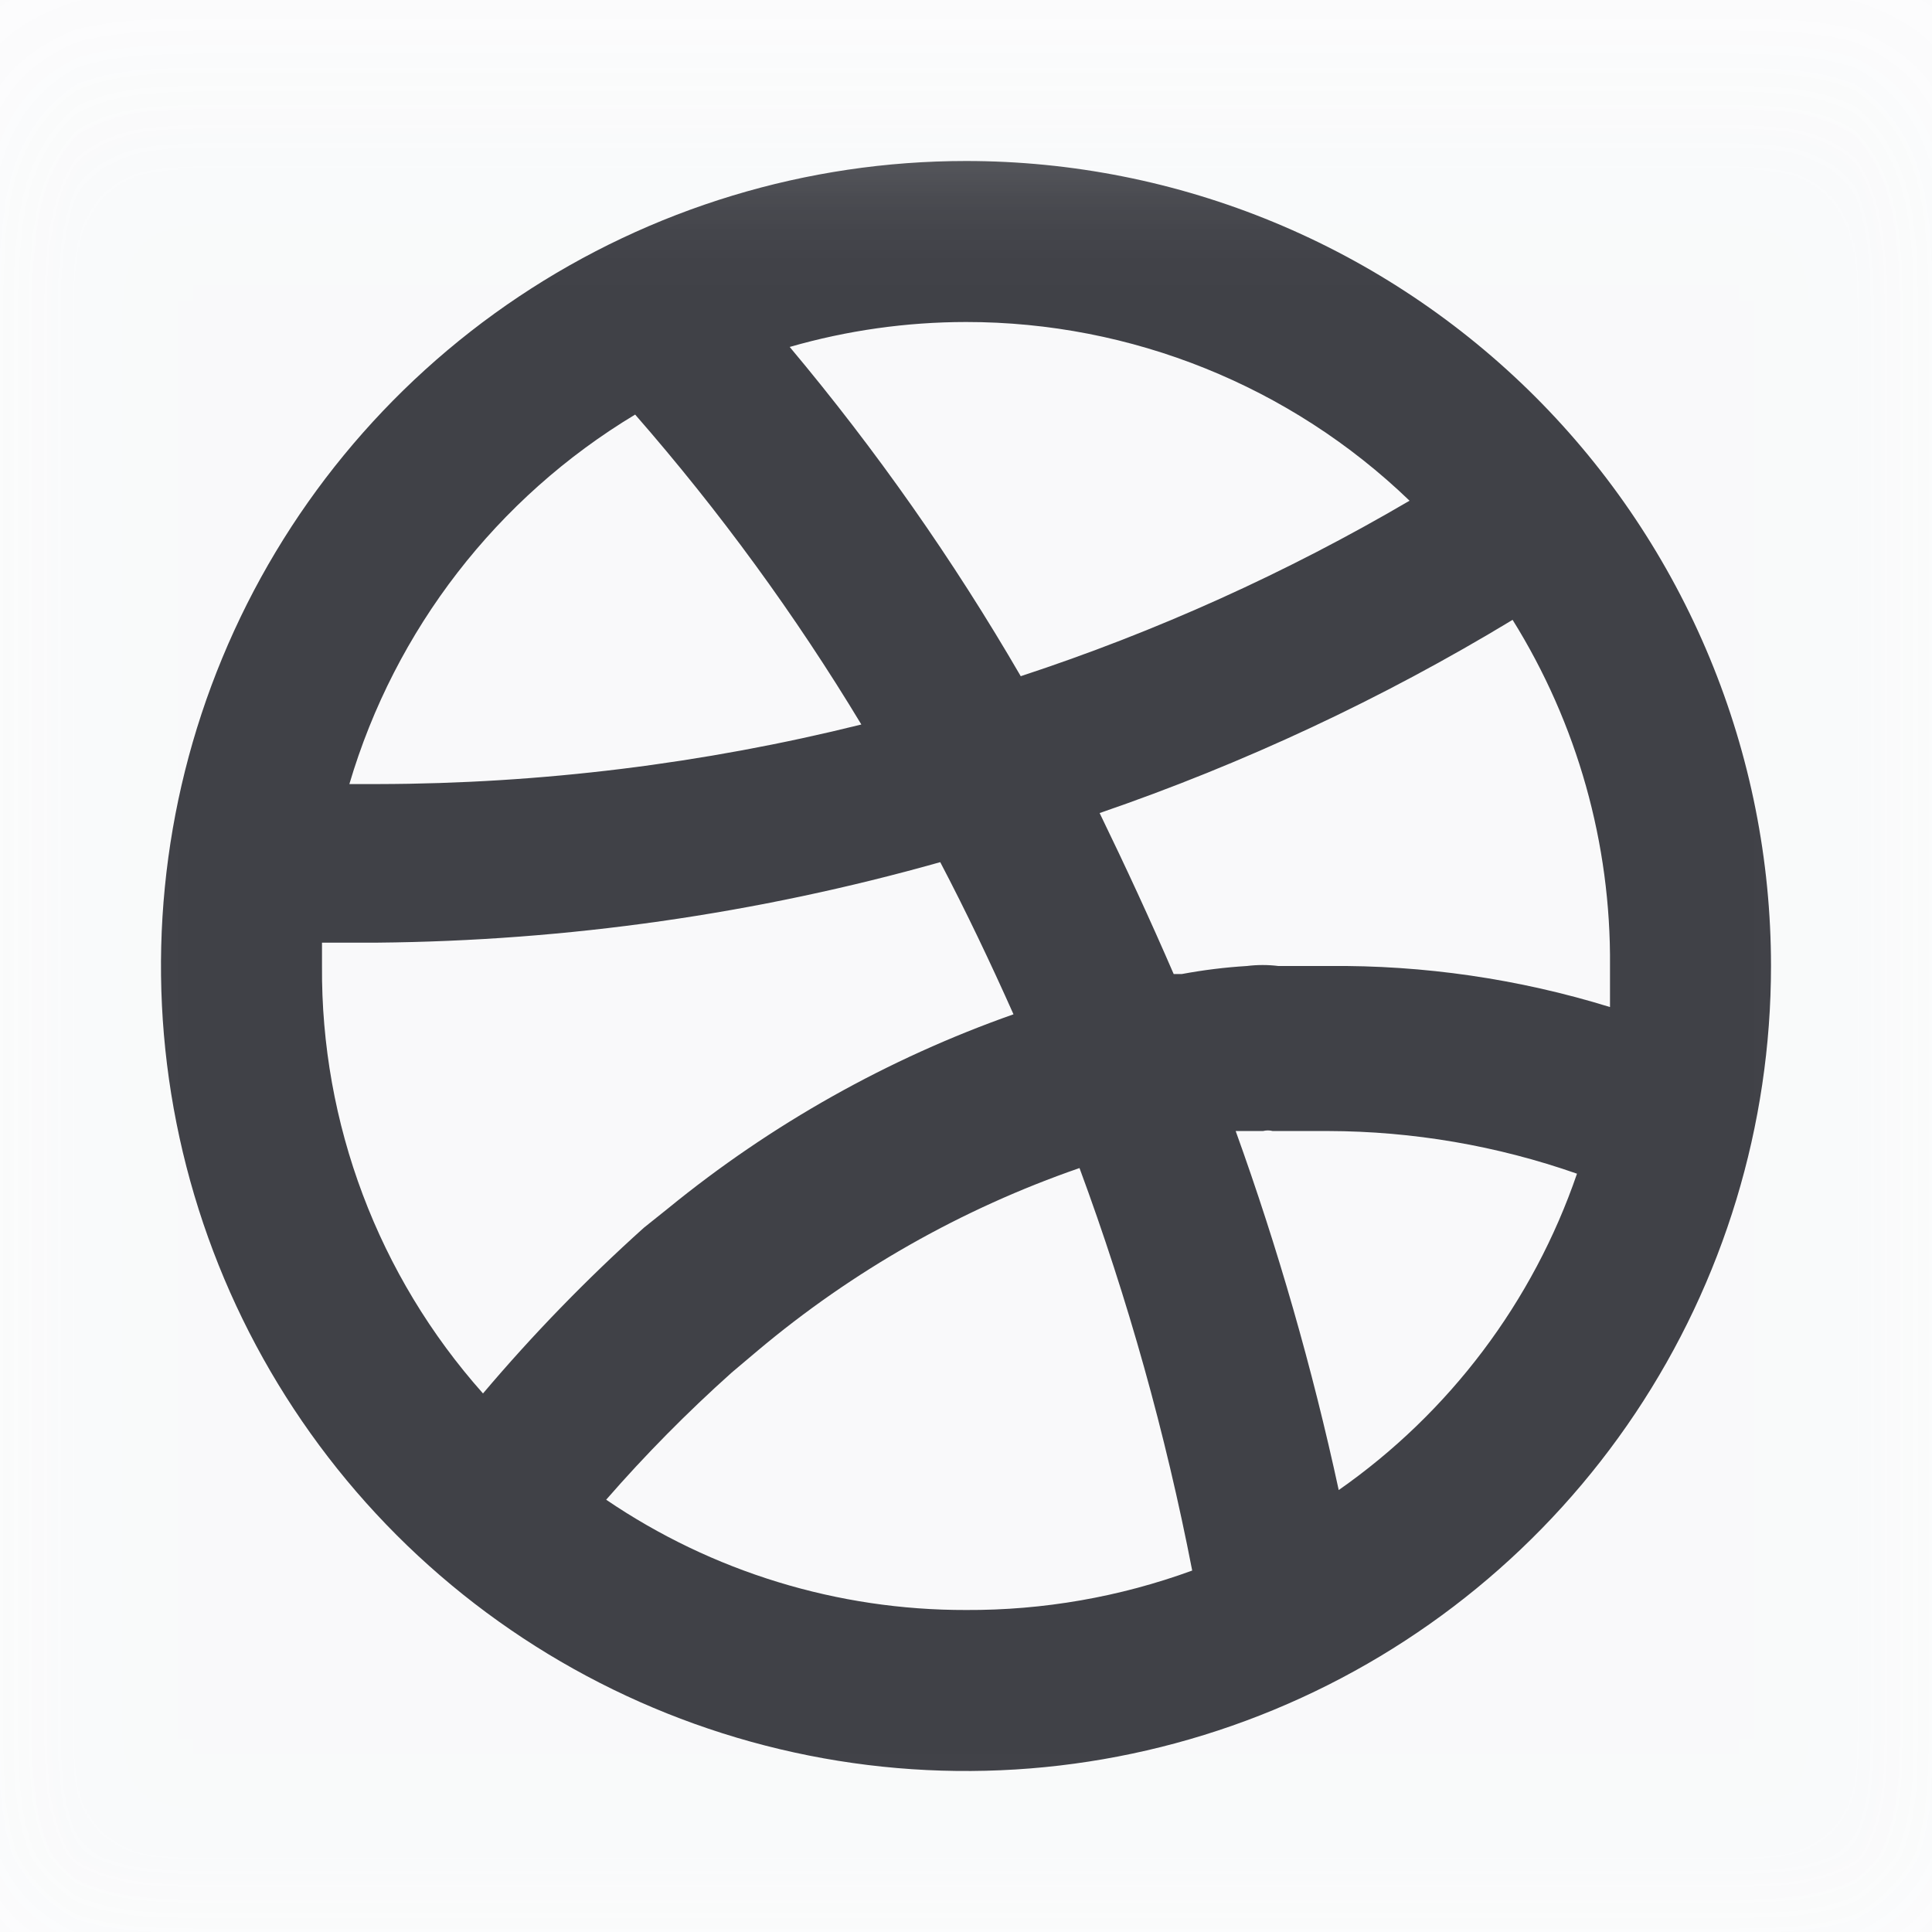
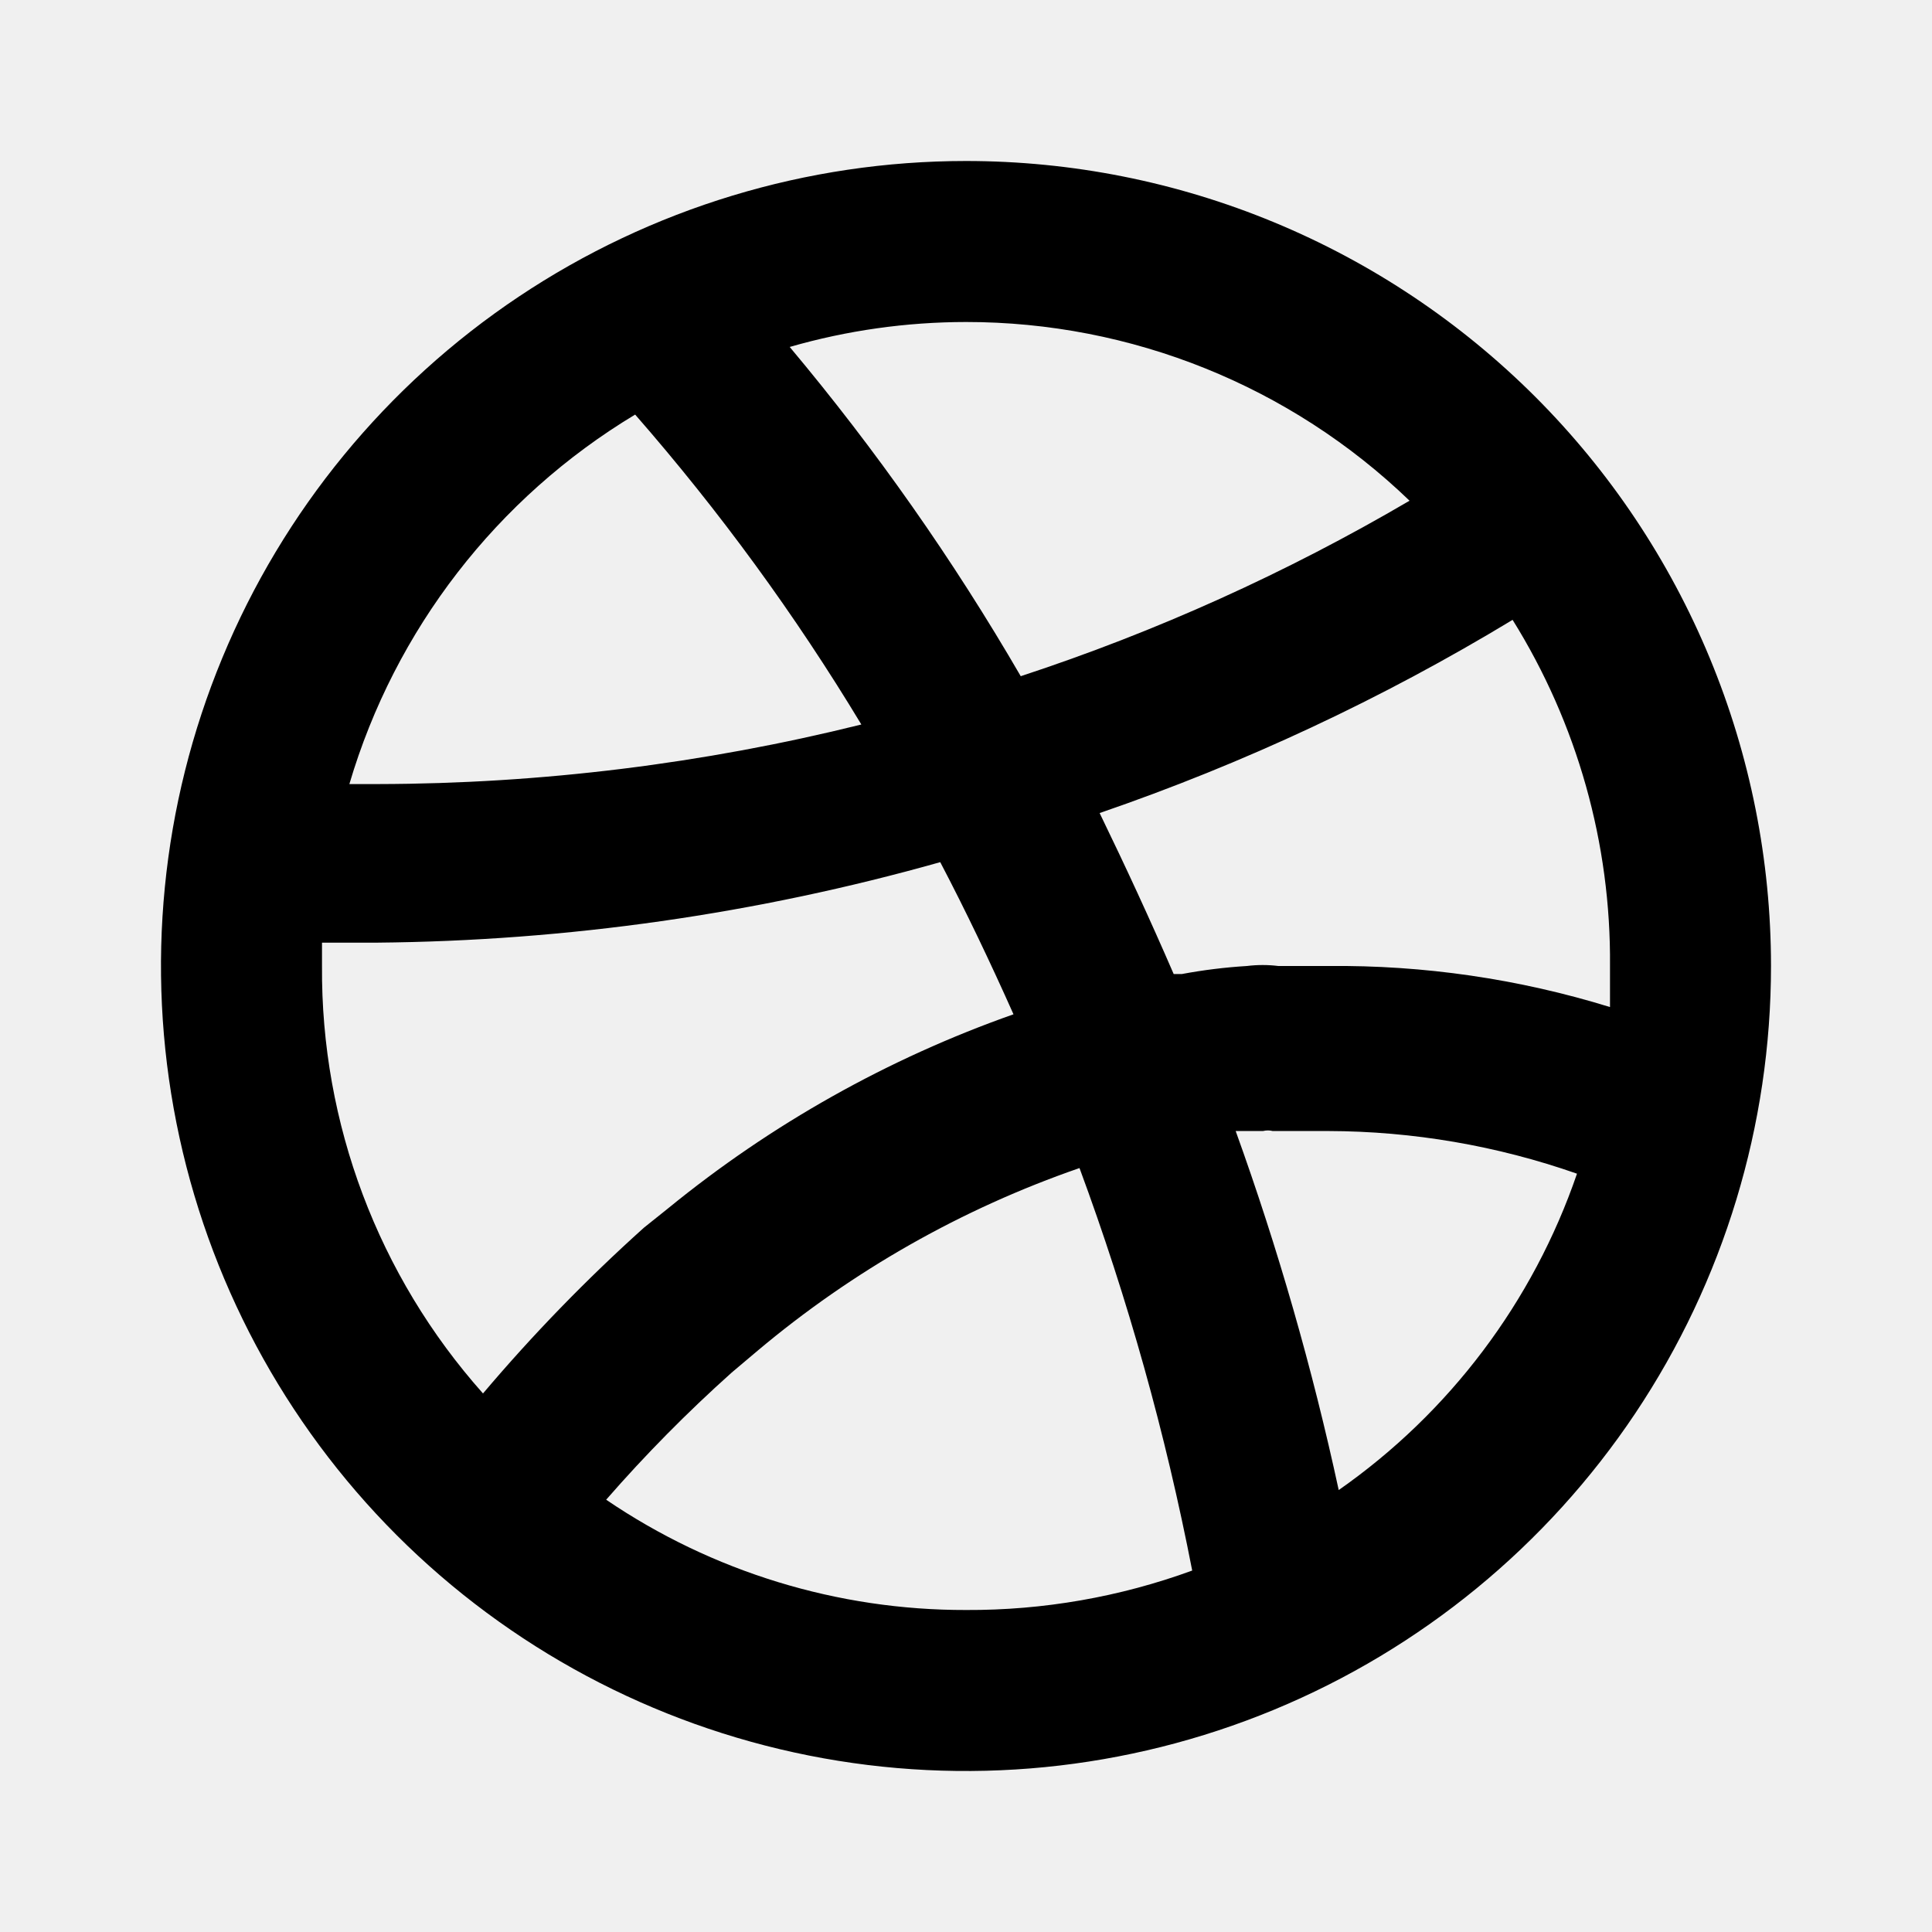
<svg xmlns="http://www.w3.org/2000/svg" width="36" height="36" viewBox="0 0 36 36" fill="none">
-   <rect width="36" height="36" fill="#EEEFF0" />
-   <g id="Header / Light Mode / Phone Interaction">
-     <path d="M-731 -868C-731 -869.105 -730.105 -870 -729 -870H1636C1637.1 -870 1638 -869.105 1638 -868V122C1638 123.105 1637.1 124 1636 124H-729C-730.105 124 -731 123.105 -731 122V-868Z" fill="white" />
-     <path d="M-729 -870V-869H1636V-870V-871H-729V-870ZM1638 -868H1637V122H1638H1639V-868H1638ZM1636 124V123H-729V124V125H1636V124ZM-731 122H-730V-868H-731H-732V122H-731ZM-729 124V123C-729.552 123 -730 122.552 -730 122H-731H-732C-732 123.657 -730.657 125 -729 125V124ZM1638 122H1637C1637 122.552 1636.55 123 1636 123V124V125C1637.66 125 1639 123.657 1639 122H1638ZM1636 -870V-869C1636.55 -869 1637 -868.552 1637 -868H1638H1639C1639 -869.657 1637.66 -871 1636 -871V-870ZM-729 -870V-871C-730.657 -871 -732 -869.657 -732 -868H-731H-730C-730 -868.552 -729.552 -869 -729 -869V-870Z" fill="black" fill-opacity="0.1" />
-     <g id="Header / Light Mode / Menu Expanded / Home Selected" clip-path="url(#clip0_0_1)">
-       <rect width="402" height="874" transform="translate(-235 -810)" fill="#F9FAFB" />
-       <g id="Header">
-         <g id="Container">
-           <g id="Nav" filter="url(#filter0_i_0_1)">
-             <rect x="-235" y="-810" width="402" height="874" fill="#F3F3F4" fill-opacity="0.1" />
-             <rect x="-234.5" y="-809.5" width="401" height="873" stroke="#E4E5E7" />
-             <g id="Frame 4">
-               <g id="Frame 2">
-                 <g id="dribbble">
-                   <path id="Vector" d="M18 3C15.033 3 12.133 3.88 9.666 5.528C7.2 7.176 5.277 9.519 4.142 12.26C3.006 15.001 2.709 18.017 3.288 20.926C3.867 23.836 5.296 26.509 7.393 28.607C9.491 30.704 12.164 32.133 15.074 32.712C17.983 33.291 20.999 32.993 23.74 31.858C26.481 30.723 28.824 28.8 30.472 26.334C32.12 23.867 33 20.967 33 18C33 16.03 32.612 14.08 31.858 12.26C31.104 10.44 30 8.786 28.607 7.393C27.214 6.001 25.56 4.896 23.74 4.142C21.92 3.388 19.97 3 18 3ZM18 6C21.082 5.999 24.045 7.192 26.265 9.33C23.973 10.674 21.544 11.771 19.02 12.6C17.764 10.435 16.323 8.383 14.715 6.465C15.783 6.157 16.889 6.001 18 6ZM11.835 7.725C13.406 9.523 14.817 11.455 16.05 13.5C13.106 14.231 10.084 14.604 7.05 14.61H6.51C7.361 11.729 9.261 9.273 11.835 7.725ZM9 25.965C7.048 23.773 5.979 20.935 6 18C6 17.85 6 17.7 6 17.565H7.02C10.571 17.533 14.102 17.029 17.52 16.065C18 16.98 18.45 17.925 18.885 18.9C16.547 19.724 14.37 20.947 12.45 22.515L12 22.875C10.931 23.835 9.928 24.868 9 25.965ZM18 30C15.609 30.005 13.272 29.289 11.295 27.945C12.025 27.107 12.807 26.316 13.635 25.575L14.115 25.17C15.89 23.677 17.924 22.523 20.115 21.765C21.017 24.204 21.719 26.712 22.215 29.265C20.865 29.758 19.438 30.007 18 30ZM24.945 27.765C24.454 25.495 23.813 23.26 23.025 21.075H23.535C23.594 21.06 23.656 21.06 23.715 21.075H23.88H24.03H24.75C26.328 21.079 27.895 21.348 29.385 21.87C28.567 24.256 27.012 26.32 24.945 27.765ZM24.75 18C24.435 18 24.12 18 23.82 18C23.626 17.976 23.429 17.976 23.235 18C22.827 18.025 22.422 18.075 22.02 18.15H21.87C21.435 17.145 20.985 16.17 20.49 15.15C23.176 14.228 25.756 13.021 28.185 11.55C29.39 13.484 30.02 15.721 30 18C30 18.255 30 18.51 30 18.765C28.3 18.24 26.529 17.982 24.75 18Z" fill="#404147" />
-                 </g>
-               </g>
-             </g>
-           </g>
-         </g>
-       </g>
-     </g>
-   </g>
-   <defs>
-     <filter id="filter0_i_0_1" x="-235" y="-810" width="402" height="876" filterUnits="userSpaceOnUse" color-interpolation-filters="sRGB">
-       <feFlood flood-opacity="0" result="BackgroundImageFix" />
-       <feBlend mode="normal" in="SourceGraphic" in2="BackgroundImageFix" result="shape" />
-       <feColorMatrix in="SourceAlpha" type="matrix" values="0 0 0 0 0 0 0 0 0 0 0 0 0 0 0 0 0 0 127 0" result="hardAlpha" />
-       <feOffset dy="2" />
-       <feGaussianBlur stdDeviation="1.5" />
-       <feComposite in2="hardAlpha" operator="arithmetic" k2="-1" k3="1" />
-       <feColorMatrix type="matrix" values="0 0 0 0 1 0 0 0 0 1 0 0 0 0 1 0 0 0 0.45 0" />
-       <feBlend mode="normal" in2="shape" result="effect1_innerShadow_0_1" />
-     </filter>
-     <clipPath id="clip0_0_1">
-       <rect width="402" height="874" fill="white" transform="translate(-235 -810)" />
-     </clipPath>
-   </defs>
+   <path d="M18 3C15.033 3 12.133 3.88 9.666 5.528C7.2 7.176 5.277 9.519 4.142 12.26C3.006 15.001 2.709 18.017 3.288 20.926C3.867 23.836 5.296 26.509 7.393 28.607C9.491 30.704 12.164 32.133 15.074 32.712C17.983 33.291 20.999 32.993 23.74 31.858C26.481 30.723 28.824 28.8 30.472 26.334C32.12 23.867 33 20.967 33 18C33 16.03 32.612 14.08 31.858 12.26C31.104 10.44 30 8.786 28.607 7.393C27.214 6.001 25.56 4.896 23.74 4.142C21.92 3.388 19.97 3 18 3ZM18 6C21.082 5.999 24.045 7.192 26.265 9.33C23.973 10.674 21.544 11.771 19.02 12.6C17.764 10.435 16.323 8.383 14.715 6.465C15.783 6.157 16.889 6.001 18 6ZM11.835 7.725C13.406 9.523 14.817 11.455 16.05 13.5C13.106 14.231 10.084 14.604 7.05 14.61H6.51C7.361 11.729 9.261 9.273 11.835 7.725ZM9 25.965C7.048 23.773 5.979 20.935 6 18C6 17.85 6 17.7 6 17.565H7.02C10.571 17.533 14.102 17.029 17.52 16.065C18 16.98 18.45 17.925 18.885 18.9C16.547 19.724 14.37 20.947 12.45 22.515L12 22.875C10.931 23.835 9.928 24.868 9 25.965ZM18 30C15.609 30.005 13.272 29.289 11.295 27.945C12.025 27.107 12.807 26.316 13.635 25.575L14.115 25.17C15.89 23.677 17.924 22.523 20.115 21.765C21.017 24.204 21.719 26.712 22.215 29.265C20.865 29.758 19.438 30.007 18 30ZM24.945 27.765C24.454 25.495 23.813 23.26 23.025 21.075H23.535C23.594 21.06 23.656 21.06 23.715 21.075H23.88H24.03H24.75C26.328 21.079 27.895 21.348 29.385 21.87C28.567 24.256 27.012 26.32 24.945 27.765ZM24.75 18C24.435 18 24.12 18 23.82 18C23.626 17.976 23.429 17.976 23.235 18C22.827 18.025 22.422 18.075 22.02 18.15H21.87C21.435 17.145 20.985 16.17 20.49 15.15C23.176 14.228 25.756 13.021 28.185 11.55C29.39 13.484 30.02 15.721 30 18C30 18.255 30 18.51 30 18.765C28.3 18.24 26.529 17.982 24.75 18Z" fill="currentColor" />
</svg>
